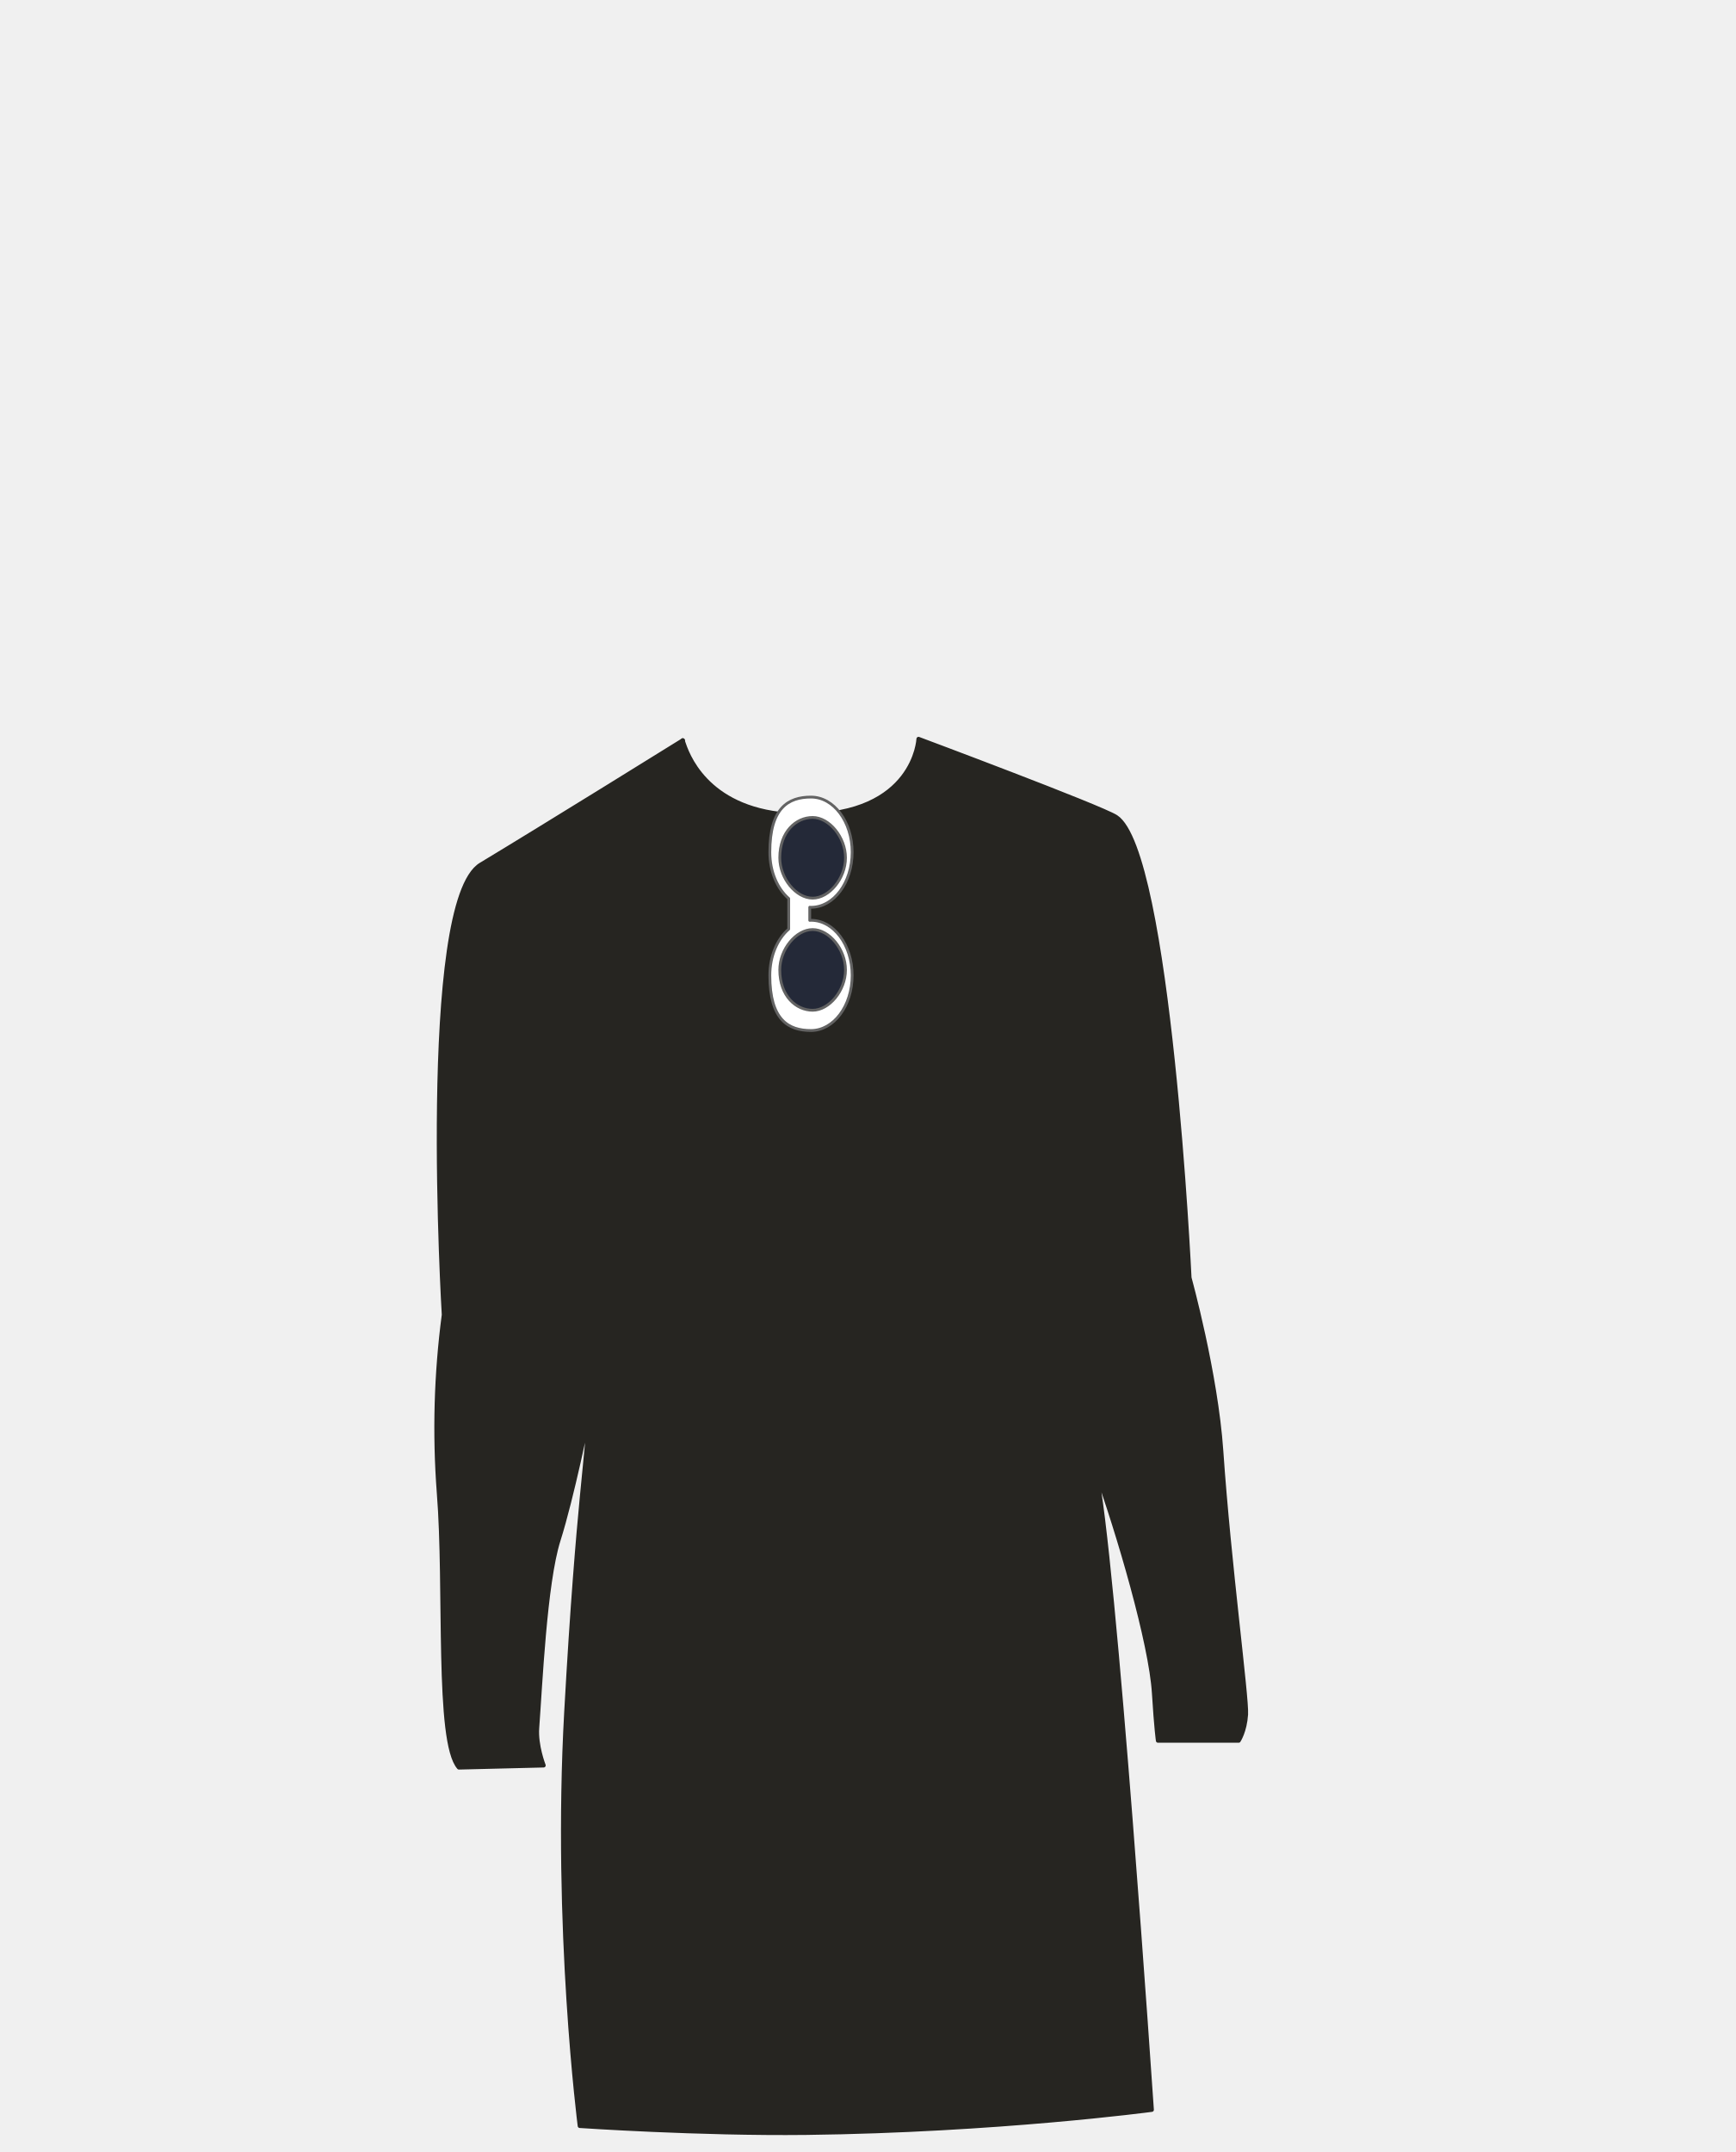
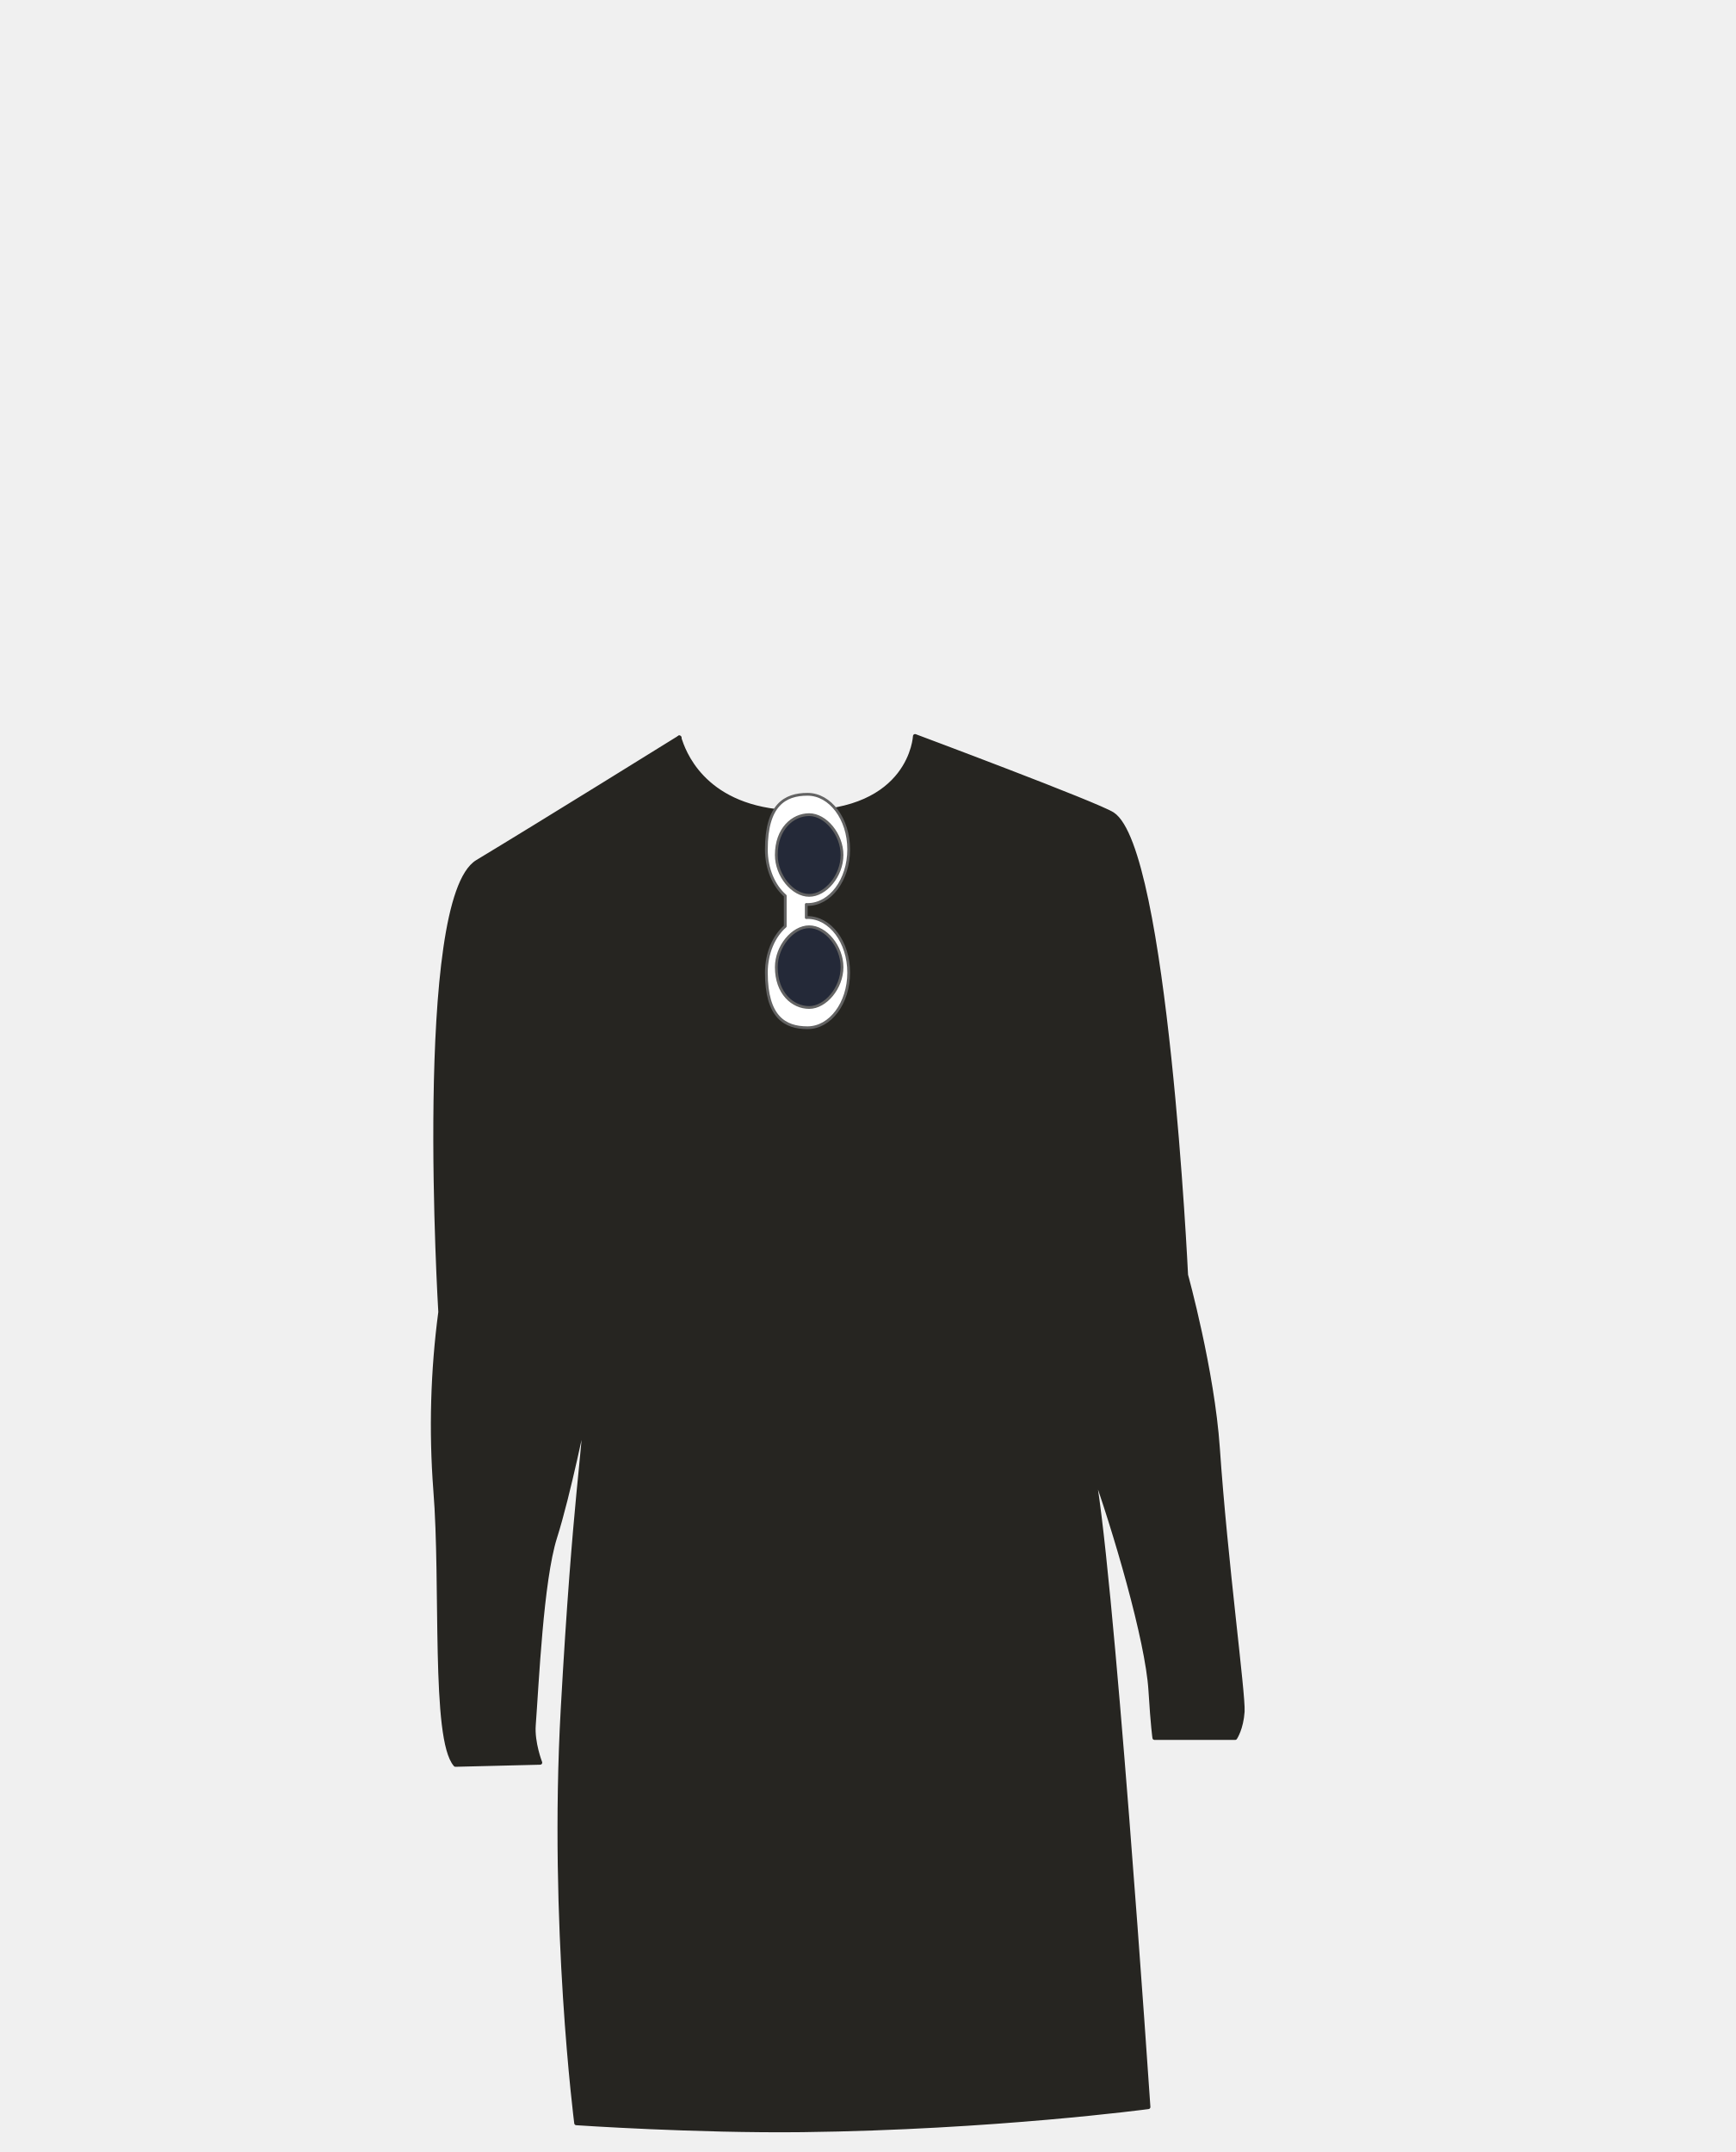
<svg xmlns="http://www.w3.org/2000/svg" width="1250" height="1550" viewBox="0 0 1250 1550">
-   <path d="M491.85,533.24l0,0S491.86,533.2,491.85,533.24Z" fill="#262521" stroke="#262521" stroke-linecap="round" stroke-linejoin="round" stroke-width="3" />
-   <path d="M879.72,1045c-3.84-55.87-22.89-124.63-22.89-124.63s-14.58-307-52.88-331.94c-10.88-7.11-142.29-56.21-142.29-56.21s-2.49,55-82.85,55c-65.08,0-82.09-39.23-86.21-51.38a11.73,11.73,0,0,1-.75-2.59c-1,.64-100.94,62.69-145.44,89.5C301.68,649.69,319.74,947,319.74,947a619.73,619.73,0,0,0-3.6,128.12c5.52,68.42-1.88,179.2,14.45,197.93l61-1.5s-5.61-14.34-4.66-27c2.28-30.22,5.54-104.26,15.36-135.21S423.7,1021,423.7,1021c.49,23.68-7.1,56.24-15.77,212s9.72,298.21,9.72,298.21,86,5.88,163,5c137.53-1.66,249.05-16.62,249.05-16.62s-27.17-403.1-40.88-462.54c17.07,47.16,40.24,126.63,42.46,162.32,1.63,26.39,2.88,34.36,2.88,34.36h58.1s4.49-6.66,5.3-18.88S885.29,1126.26,879.72,1045Z" fill="#262521" stroke="#262521" stroke-linecap="round" stroke-linejoin="round" stroke-width="3" />
-   <ellipse cx="585.56" cy="698.68" rx="23.99" ry="28.52" fill="#242938" />
-   <ellipse cx="585.56" cy="617.83" rx="23.99" ry="28.52" fill="#242938" />
-   <path d="M554.56,613.84c0,14,5.43,26.28,13.6,33.35v22c-8.17,7.07-13.6,19.35-13.6,33.35,0,31.95,13.28,39.7,29.65,39.7s29.65-17.77,29.65-39.7-13.27-39.69-29.65-39.69c-.31,0-.61.05-.91.06v-9.48c.3,0,.6.06.91.06,16.38,0,29.65-17.77,29.65-39.69s-13.27-39.7-29.65-39.7S554.56,581.89,554.56,613.84Zm54.5,84.75c0,14.87-11.78,29.06-23.67,29.06s-23.67-10.24-23.67-29.06c0-14.87,11.78-29.07,23.67-29.07S609.06,683.72,609.06,698.59Zm0-80.76c0,14.87-11.78,29.07-23.67,29.07s-23.67-14.2-23.67-29.07c0-18.82,11.78-29.06,23.67-29.06S609.06,603,609.06,617.83Z" fill="#fff" stroke="#636363" stroke-linecap="round" stroke-linejoin="round" stroke-width="2" />
+   <path d="M489.35,531.24l0,0S489.36,531.2,489.35,531.24Z" fill="#262521" stroke="#262521" stroke-linecap="round" stroke-linejoin="round" stroke-width="3" />
+   <path d="M877.22,1043c-3.84-55.87-22.89-124.63-22.89-124.63s-14.58-307-52.88-331.94c-10.88-7.11-142.29-56.21-142.29-56.21s-2.49,55-82.85,55c-65.08,0-82.09-39.23-86.21-51.38a11.73,11.73,0,0,1-.75-2.59c-1,.64-100.94,62.69-145.44,89.5C299.18,647.69,317.24,945,317.24,945a619.73,619.73,0,0,0-3.6,128.12c5.52,68.42-1.88,179.2,14.45,197.93l61-1.5s-5.61-14.34-4.66-27c2.28-30.22,5.54-104.26,15.36-135.21S421.2,1019,421.2,1019c.49,23.68-7.1,56.24-15.77,212s9.72,298.21,9.72,298.21,86,5.88,163,5c137.53-1.66,249.05-16.62,249.05-16.62S800,1114.43,786.32,1055c17.07,47.16,40.24,126.63,42.46,162.32,1.63,26.39,2.88,34.36,2.88,34.36h58.1s4.49-6.66,5.3-18.88S882.79,1124.26,877.22,1043Z" fill="#262521" stroke="#262521" stroke-linecap="round" stroke-linejoin="round" stroke-width="3" />
+   <ellipse cx="583.06" cy="696.68" rx="23.99" ry="28.52" fill="#242938" />
+   <ellipse cx="583.06" cy="615.83" rx="23.99" ry="28.52" fill="#242938" />
+   <path d="M552.06,611.84c0,14,5.43,26.28,13.6,33.35v22c-8.17,7.07-13.6,19.35-13.6,33.35,0,31.95,13.28,39.7,29.65,39.7s29.65-17.77,29.65-39.7-13.27-39.69-29.65-39.69c-.31,0-.61.05-.91.06v-9.48c.3,0,.6.06.91.06,16.38,0,29.65-17.77,29.65-39.69s-13.27-39.7-29.65-39.7S552.06,579.89,552.06,611.84Zm54.5,84.75c0,14.87-11.78,29.06-23.67,29.06s-23.67-10.24-23.67-29.06c0-14.87,11.78-29.07,23.67-29.07S606.56,681.72,606.56,696.59Zm0-80.76c0,14.87-11.78,29.07-23.67,29.07s-23.67-14.2-23.67-29.07c0-18.82,11.78-29.06,23.67-29.06S606.56,601,606.56,615.83Z" fill="#fff" stroke="#636363" stroke-linecap="round" stroke-linejoin="round" stroke-width="2" />
</svg>
